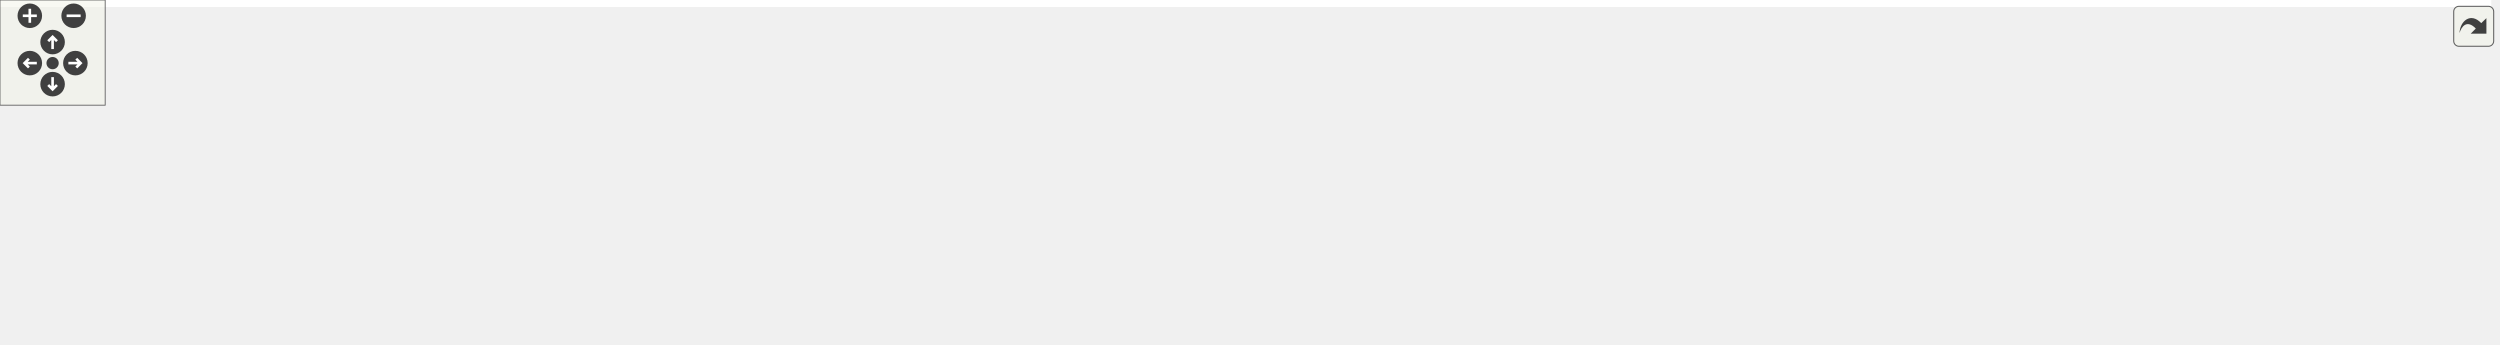
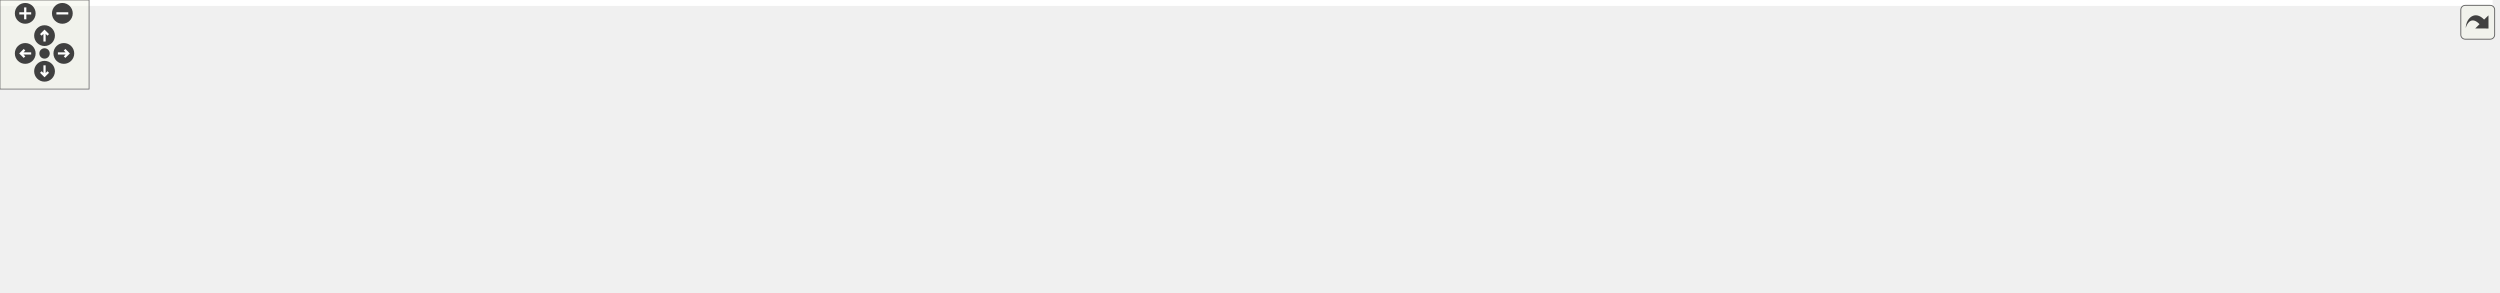
<svg xmlns="http://www.w3.org/2000/svg" xmlns:xlink="http://www.w3.org/1999/xlink" id="main" version="1.1" xml:space="preserve">
  <style type="text/css">
.edge:hover path { stroke: red; }
.edge:hover polygon { stroke: red; fill: red; }
</style>
  <defs>
    <circle id="rim" cx="0" cy="0" r="7" />
    <circle id="rim2" cx="0" cy="0" r="3.5" />
    <g id="zoomPlus">
      <use xlink:href="#rim" fill="#404040">
        <set attributeName="fill" to="#808080" begin="zoomplus.mouseover" end="zoomplus.mouseout" />
      </use>
      <path d="M-4,0h8M0,-4v8" fill="none" stroke="white" stroke-width="1.5" pointer-events="none" />
    </g>
    <g id="zoomMin">
      <use xlink:href="#rim" fill="#404040">
        <set attributeName="fill" to="#808080" begin="zoomminus.mouseover" end="zoomminus.mouseout" />
      </use>
      <path d="M-4,0h8" fill="none" stroke="white" stroke-width="1.5" pointer-events="none" />
    </g>
    <g id="dirArrow">
      <path fill="none" stroke="white" stroke-width="1.5" d="M0,-3.0v7 M-2.5,-0.5L0,-3.0L2.5,-0.5" />
    </g>
    <g id="resetDef">
      <use xlink:href="#rim2" fill="#404040">
        <set attributeName="fill" to="#808080" begin="reset.mouseover" end="reset.mouseout" />
      </use>
    </g>
  </defs>
  <svg id="graph" class="graph">
    <g id="viewport">
-       <polygon fill="white" stroke="transparent" points="-4,4 -4,-136 1421,-136 1421,4 -4,4" />
+       <polygon fill="white" stroke="transparent" points="-4,4 -4,-136 1679,-136 1679,4 -4,4" />
      <g id="node1" class="node">
        <g id="a_node1">
          <a xlink:title="UI rendering module for the application.">
-             <polygon fill="#bfbfbf" stroke="black" points="312,-112.5 312,-131.5 408,-131.5 408,-112.5 312,-112.5" />
-             <text text-anchor="middle" x="360" y="-119.5" font-family="Helvetica,sans-Serif" font-size="10.00">include/app_ui.h</text>
+             <polygon fill="#bfbfbf" stroke="black" points="413,-112.5 413,-131.5 509,-131.5 509,-112.5 413,-112.5" />
+             <text text-anchor="middle" x="461" y="-119.5" font-family="Helvetica,sans-Serif" font-size="10.00">include/app_ui.h</text>
          </a>
        </g>
      </g>
      <g id="node2" class="node">
        <g id="a_node2">
          <a xlink:href="app_8h.html" target="_top" xlink:title=" ">
-             <polygon fill="white" stroke="black" points="462,-56.5 462,-75.5 544,-75.5 544,-56.5 462,-56.5" />
-             <text text-anchor="middle" x="503" y="-63.5" font-family="Helvetica,sans-Serif" font-size="10.00">include/app.h</text>
+             <polygon fill="white" stroke="black" points="598,-56.5 598,-75.5 680,-75.5 680,-56.5 598,-56.5" />
+             <text text-anchor="middle" x="639" y="-63.5" font-family="Helvetica,sans-Serif" font-size="10.00">include/app.h</text>
          </a>
        </g>
      </g>
      <g id="edge1" class="edge">
-         <path fill="none" stroke="midnightblue" d="M392.03,-108.91C418.91,-98.75 456.64,-84.51 480.45,-75.52" />
-         <polygon fill="midnightblue" stroke="midnightblue" points="390.78,-105.64 382.66,-112.44 393.25,-112.19 390.78,-105.64" />
+         <path fill="none" stroke="midnightblue" d="M499.12,-109.44C532.68,-99.26 580.77,-84.66 610.93,-75.52" />
+         <polygon fill="midnightblue" stroke="midnightblue" points="497.76,-106.19 489.2,-112.44 499.79,-112.89 497.76,-106.19" />
      </g>
      <g id="node3" class="node">
        <g id="a_node3">
          <a xlink:href="app_8c.html" target="_top" xlink:title=" ">
            <polygon fill="white" stroke="black" points="0,-0.5 0,-19.5 60,-19.5 60,-0.5 0,-0.5" />
            <text text-anchor="middle" x="30" y="-7.5" font-family="Helvetica,sans-Serif" font-size="10.00">src/app.c</text>
          </a>
        </g>
      </g>
-       <g id="edge14" class="edge">
-         <path fill="none" stroke="midnightblue" d="M320.46,-109.66C290.33,-100.87 247.88,-88.18 211,-76 153.62,-57.04 86.9,-32.4 52.73,-19.59" />
-         <polygon fill="midnightblue" stroke="midnightblue" points="319.6,-113.05 330.17,-112.48 321.55,-106.33 319.6,-113.05" />
+       <g id="edge16" class="edge">
+         <path fill="none" stroke="midnightblue" d="M407.32,-110.47C365.18,-101.94 305.11,-89.21 253,-76 181.66,-57.91 98.7,-32.58 56.95,-19.52" />
+         <polygon fill="midnightblue" stroke="midnightblue" points="406.87,-113.95 417.37,-112.49 408.26,-107.09 406.87,-113.95" />
      </g>
      <g id="node7" class="node">
        <g id="a_node7">
          <a xlink:href="app__ui_8c.html" target="_top" xlink:title=" ">
            <polygon fill="white" stroke="black" points="78,-0.5 78,-19.5 152,-19.5 152,-0.5 78,-0.5" />
            <text text-anchor="middle" x="115" y="-7.5" font-family="Helvetica,sans-Serif" font-size="10.00">src/app_ui.c</text>
          </a>
        </g>
      </g>
-       <g id="edge16" class="edge">
-         <path fill="none" stroke="midnightblue" d="M331.41,-108.16C280.86,-85.47 176.99,-38.83 134.14,-19.59" />
-         <polygon fill="midnightblue" stroke="midnightblue" points="330.22,-111.47 340.78,-112.37 333.09,-105.08 330.22,-111.47" />
-       </g>
-       <g id="node15" class="node">
-         <g id="a_node15">
+       <g id="edge18" class="edge">
+         <path fill="none" stroke="midnightblue" d="M424.44,-109.38C354.62,-87.18 203.74,-39.21 142.08,-19.61" />
+         <polygon fill="midnightblue" stroke="midnightblue" points="423.55,-112.77 434.14,-112.46 425.67,-106.09 423.55,-112.77" />
+       </g>
+       <g id="node17" class="node">
+         <g id="a_node17">
          <a xlink:href="app__input_8c.html" target="_top" xlink:title=" ">
-             <polygon fill="white" stroke="black" points="562,-56.5 562,-75.5 652,-75.5 652,-56.5 562,-56.5" />
-             <text text-anchor="middle" x="607" y="-63.5" font-family="Helvetica,sans-Serif" font-size="10.00">src/app_input.c</text>
-           </a>
-         </g>
-       </g>
-       <g id="edge15" class="edge">
-         <path fill="none" stroke="midnightblue" d="M409.03,-110.28C455.7,-100.08 525.03,-84.92 568.05,-75.52" />
-         <polygon fill="midnightblue" stroke="midnightblue" points="408.16,-106.89 399.14,-112.44 409.65,-113.73 408.16,-106.89" />
+             <polygon fill="white" stroke="black" points="698,-56.5 698,-75.5 788,-75.5 788,-56.5 698,-56.5" />
+             <text text-anchor="middle" x="743" y="-63.5" font-family="Helvetica,sans-Serif" font-size="10.00">src/app_input.c</text>
+           </a>
+         </g>
+       </g>
+       <g id="edge17" class="edge">
+         <path fill="none" stroke="midnightblue" d="M515.64,-110.54C568.94,-100.33 649,-85 698.53,-75.52" />
+         <polygon fill="midnightblue" stroke="midnightblue" points="514.85,-107.13 505.68,-112.44 516.16,-114 514.85,-107.13" />
      </g>
      <g id="edge2" class="edge">
-         <path fill="none" stroke="midnightblue" d="M451.79,-61.75C370.34,-56.11 206.4,-42.89 69,-20 66.12,-19.52 63.14,-18.96 60.16,-18.35" />
-         <polygon fill="midnightblue" stroke="midnightblue" points="451.57,-65.24 461.79,-62.43 452.05,-58.26 451.57,-65.24" />
+         <path fill="none" stroke="midnightblue" d="M587.84,-63.5C487.7,-60 258.99,-49.26 69,-20 66.12,-19.56 63.13,-19.02 60.15,-18.42" />
+         <polygon fill="midnightblue" stroke="midnightblue" points="587.87,-67 597.98,-63.84 588.11,-60.01 587.87,-67" />
      </g>
      <g id="node4" class="node">
        <g id="a_node4">
          <a xlink:href="app__input__state_8c.html" target="_top" xlink:title=" ">
-             <polygon fill="white" stroke="black" points="640,-0.5 640,-19.5 760,-19.5 760,-0.5 640,-0.5" />
-             <text text-anchor="middle" x="700" y="-7.5" font-family="Helvetica,sans-Serif" font-size="10.00">src/app_input_state.c</text>
+             <polygon fill="white" stroke="black" points="900,-0.5 900,-19.5 1020,-19.5 1020,-0.5 900,-0.5" />
+             <text text-anchor="middle" x="960" y="-7.5" font-family="Helvetica,sans-Serif" font-size="10.00">src/app_input_state.c</text>
          </a>
        </g>
      </g>
      <g id="edge3" class="edge">
-         <path fill="none" stroke="midnightblue" d="M544.23,-53.7C581.41,-43.51 635.27,-28.74 668.93,-19.52" />
-         <polygon fill="midnightblue" stroke="midnightblue" points="542.93,-50.42 534.22,-56.44 544.78,-57.18 542.93,-50.42" />
+         <path fill="none" stroke="midnightblue" d="M690.13,-55.82C771.72,-41.75 855.02,-28.05 907.51,-19.5" />
+         <polygon fill="midnightblue" stroke="midnightblue" points="689.45,-52.39 680.19,-57.54 690.64,-59.29 689.45,-52.39" />
      </g>
      <g id="node5" class="node">
        <g id="a_node5">
          <a xlink:href="app__profiling_8c.html" target="_top" xlink:title=" ">
-             <polygon fill="white" stroke="black" points="778.5,-0.5 778.5,-19.5 883.5,-19.5 883.5,-0.5 778.5,-0.5" />
-             <text text-anchor="middle" x="831" y="-7.5" font-family="Helvetica,sans-Serif" font-size="10.00">src/app_profiling.c</text>
+             <polygon fill="white" stroke="black" points="1038.5,-0.5 1038.5,-19.5 1143.5,-19.5 1143.5,-0.5 1038.5,-0.5" />
+             <text text-anchor="middle" x="1091" y="-7.5" font-family="Helvetica,sans-Serif" font-size="10.00">src/app_profiling.c</text>
          </a>
        </g>
      </g>
      <g id="edge4" class="edge">
-         <path fill="none" stroke="midnightblue" d="M554.17,-55.82C638.32,-41.49 724.63,-27.71 778.43,-19.23" />
-         <polygon fill="midnightblue" stroke="midnightblue" points="553.46,-52.39 544.19,-57.53 554.64,-59.29 553.46,-52.39" />
+         <path fill="none" stroke="midnightblue" d="M690.26,-55.91C841.15,-34.7 881.47,-38.51 1029,-20 1032.02,-19.62 1035.12,-19.22 1038.25,-18.8" />
+         <polygon fill="midnightblue" stroke="midnightblue" points="689.57,-52.48 680.16,-57.35 690.56,-59.41 689.57,-52.48" />
      </g>
      <g id="node6" class="node">
        <g id="a_node6">
          <a xlink:href="app__subsystem_8c.html" target="_top" xlink:title=" ">
-             <polygon fill="white" stroke="black" points="901.5,-0.5 901.5,-19.5 1020.5,-19.5 1020.5,-0.5 901.5,-0.5" />
-             <text text-anchor="middle" x="961" y="-7.5" font-family="Helvetica,sans-Serif" font-size="10.00">src/app_subsystem.c</text>
+             <polygon fill="white" stroke="black" points="1161.5,-0.5 1161.5,-19.5 1280.5,-19.5 1280.5,-0.5 1161.5,-0.5" />
+             <text text-anchor="middle" x="1221" y="-7.5" font-family="Helvetica,sans-Serif" font-size="10.00">src/app_subsystem.c</text>
          </a>
        </g>
      </g>
      <g id="edge5" class="edge">
-         <path fill="none" stroke="midnightblue" d="M554.26,-55.91C705.14,-34.66 745.35,-37.58 893,-20 895.72,-19.68 898.5,-19.34 901.31,-18.99" />
-         <polygon fill="midnightblue" stroke="midnightblue" points="553.57,-52.47 544.16,-57.35 554.56,-59.41 553.57,-52.47" />
+         <path fill="none" stroke="midnightblue" d="M690.37,-55.95C895.91,-30.02 950.6,-41.23 1153,-20 1155.72,-19.71 1158.51,-19.41 1161.32,-19.09" />
+         <polygon fill="midnightblue" stroke="midnightblue" points="689.63,-52.52 680.15,-57.25 690.51,-59.46 689.63,-52.52" />
      </g>
      <g id="edge6" class="edge">
-         <path fill="none" stroke="midnightblue" d="M451.69,-59.17C384.84,-51.36 264.4,-36.55 162,-20 158.8,-19.48 155.49,-18.91 152.17,-18.32" />
-         <polygon fill="midnightblue" stroke="midnightblue" points="451.61,-62.68 461.95,-60.36 452.42,-55.73 451.61,-62.68" />
+         <path fill="none" stroke="midnightblue" d="M587.7,-61.85C499.97,-56.09 315.58,-42.34 161,-20 158.1,-19.58 155.11,-19.1 152.1,-18.59" />
+         <polygon fill="midnightblue" stroke="midnightblue" points="587.71,-65.36 597.92,-62.51 588.16,-58.37 587.71,-65.36" />
      </g>
      <g id="node8" class="node">
        <g id="a_node8">
          <a xlink:href="app__window_8c.html" target="_top" xlink:title=" ">
-             <polygon fill="white" stroke="black" points="1039,-0.5 1039,-19.5 1141,-19.5 1141,-0.5 1039,-0.5" />
-             <text text-anchor="middle" x="1090" y="-7.5" font-family="Helvetica,sans-Serif" font-size="10.00">src/app_window.c</text>
+             <polygon fill="white" stroke="black" points="1299,-0.5 1299,-19.5 1401,-19.5 1401,-0.5 1299,-0.5" />
+             <text text-anchor="middle" x="1350" y="-7.5" font-family="Helvetica,sans-Serif" font-size="10.00">src/app_window.c</text>
          </a>
        </g>
      </g>
      <g id="edge7" class="edge">
-         <path fill="none" stroke="midnightblue" d="M554.33,-55.96C765.65,-29.58 822.03,-43.41 1030,-20 1032.93,-19.67 1035.94,-19.3 1038.97,-18.92" />
-         <polygon fill="midnightblue" stroke="midnightblue" points="553.63,-52.52 544.15,-57.25 554.51,-59.47 553.63,-52.52" />
+         <path fill="none" stroke="midnightblue" d="M690.11,-56.01C956.42,-24.81 1027.11,-47.53 1290,-20 1292.93,-19.69 1295.94,-19.35 1298.98,-18.97" />
+         <polygon fill="midnightblue" stroke="midnightblue" points="689.66,-52.54 680.14,-57.2 690.49,-59.49 689.66,-52.54" />
      </g>
      <g id="node9" class="node">
        <g id="a_node9">
          <a xlink:href="async__coordinator_8c.html" target="_top" xlink:title=" ">
-             <polygon fill="white" stroke="black" points="1159.5,-0.5 1159.5,-19.5 1290.5,-19.5 1290.5,-0.5 1159.5,-0.5" />
-             <text text-anchor="middle" x="1225" y="-7.5" font-family="Helvetica,sans-Serif" font-size="10.00">src/async_coordinator.c</text>
+             <polygon fill="white" stroke="black" points="1419.5,-0.5 1419.5,-19.5 1550.5,-19.5 1550.5,-0.5 1419.5,-0.5" />
+             <text text-anchor="middle" x="1485" y="-7.5" font-family="Helvetica,sans-Serif" font-size="10.00">src/async_coordinator.c</text>
          </a>
        </g>
      </g>
      <g id="edge8" class="edge">
-         <path fill="none" stroke="midnightblue" d="M554.43,-55.97C818.7,-24.89 888.62,-43.54 1150,-20 1153,-19.73 1156.07,-19.43 1159.17,-19.12" />
-         <polygon fill="midnightblue" stroke="midnightblue" points="553.66,-52.54 544.14,-57.2 554.49,-59.49 553.66,-52.54" />
+         <path fill="none" stroke="midnightblue" d="M690.14,-56.03C1009.48,-20.07 1093.58,-46.85 1410,-20 1413.01,-19.74 1416.08,-19.46 1419.18,-19.16" />
+         <polygon fill="midnightblue" stroke="midnightblue" points="689.68,-52.56 680.14,-57.16 690.47,-59.51 689.68,-52.56" />
      </g>
      <g id="node10" class="node">
        <g id="a_node10">
-           <a xlink:href="env__manager_8c.html" target="_top" xlink:title=" ">
-             <polygon fill="white" stroke="black" points="1309,-0.5 1309,-19.5 1417,-19.5 1417,-0.5 1309,-0.5" />
-             <text text-anchor="middle" x="1363" y="-7.5" font-family="Helvetica,sans-Serif" font-size="10.00">src/env_manager.c</text>
+           <a xlink:href="async__loader_8c.html" target="_top" xlink:title=" ">
+             <polygon fill="white" stroke="black" points="1569,-0.5 1569,-19.5 1675,-19.5 1675,-0.5 1569,-0.5" />
+             <text text-anchor="middle" x="1622" y="-7.5" font-family="Helvetica,sans-Serif" font-size="10.00">src/async_loader.c</text>
          </a>
        </g>
      </g>
      <g id="edge9" class="edge">
-         <path fill="none" stroke="midnightblue" d="M554.49,-55.99C885.05,-19.15 972.51,-51.21 1300,-20 1302.86,-19.73 1305.79,-19.42 1308.74,-19.08" />
-         <polygon fill="midnightblue" stroke="midnightblue" points="553.68,-52.56 544.14,-57.16 554.47,-59.52 553.68,-52.56" />
+         <path fill="none" stroke="midnightblue" d="M690.17,-56.04C1075.84,-14.3 1177.52,-55.57 1560,-20 1562.92,-19.73 1565.92,-19.41 1568.94,-19.07" />
+         <polygon fill="midnightblue" stroke="midnightblue" points="689.7,-52.57 680.14,-57.14 690.46,-59.53 689.7,-52.57" />
      </g>
      <g id="node11" class="node">
        <g id="a_node11">
-           <a xlink:href="main_8c.html" target="_top" xlink:title=" ">
-             <polygon fill="white" stroke="black" points="170.5,-0.5 170.5,-19.5 237.5,-19.5 237.5,-0.5 170.5,-0.5" />
-             <text text-anchor="middle" x="204" y="-7.5" font-family="Helvetica,sans-Serif" font-size="10.00">src/main.c</text>
+           <a xlink:href="env__manager_8c.html" target="_top" xlink:title=" ">
+             <polygon fill="white" stroke="black" points="170,-0.5 170,-19.5 278,-19.5 278,-0.5 170,-0.5" />
+             <text text-anchor="middle" x="224" y="-7.5" font-family="Helvetica,sans-Serif" font-size="10.00">src/env_manager.c</text>
          </a>
        </g>
      </g>
      <g id="edge10" class="edge">
-         <path fill="none" stroke="midnightblue" d="M451.76,-56.49C400.01,-47.79 317.83,-33.63 247,-20 244,-19.42 240.89,-18.81 237.78,-18.18" />
-         <polygon fill="midnightblue" stroke="midnightblue" points="451.25,-59.96 461.69,-58.16 452.41,-53.05 451.25,-59.96" />
+         <path fill="none" stroke="midnightblue" d="M587.69,-58.68C519.12,-50.18 393.85,-34.46 287,-20 284.15,-19.61 281.24,-19.21 278.29,-18.81" />
+         <polygon fill="midnightblue" stroke="midnightblue" points="587.43,-62.18 597.79,-59.93 588.29,-55.23 587.43,-62.18" />
      </g>
      <g id="node12" class="node">
        <g id="a_node12">
-           <a xlink:href="postprocess__init_8c.html" target="_top" xlink:title=" ">
-             <polygon fill="white" stroke="black" points="256,-0.5 256,-19.5 378,-19.5 378,-0.5 256,-0.5" />
-             <text text-anchor="middle" x="317" y="-7.5" font-family="Helvetica,sans-Serif" font-size="10.00">src/postprocess_init.c</text>
+           <a xlink:href="lum__histogram_8c.html" target="_top" xlink:title=" ">
+             <polygon fill="white" stroke="black" points="296,-0.5 296,-19.5 412,-19.5 412,-0.5 296,-0.5" />
+             <text text-anchor="middle" x="354" y="-7.5" font-family="Helvetica,sans-Serif" font-size="10.00">src/lum_histogram.c</text>
          </a>
        </g>
      </g>
      <g id="edge11" class="edge">
-         <path fill="none" stroke="midnightblue" d="M463.62,-53.57C428.53,-43.38 377.98,-28.7 346.33,-19.52" />
-         <polygon fill="midnightblue" stroke="midnightblue" points="462.95,-57.02 473.53,-56.44 464.9,-50.29 462.95,-57.02" />
+         <path fill="none" stroke="midnightblue" d="M587.85,-55.31C534.05,-45.11 450.21,-29.23 398.89,-19.5" />
+         <polygon fill="midnightblue" stroke="midnightblue" points="587.39,-58.78 597.86,-57.21 588.69,-51.91 587.39,-58.78" />
      </g>
      <g id="node13" class="node">
        <g id="a_node13">
-           <a xlink:href="scene__init_8c.html" target="_top" xlink:title=" ">
-             <polygon fill="white" stroke="black" points="396,-0.5 396,-19.5 488,-19.5 488,-0.5 396,-0.5" />
-             <text text-anchor="middle" x="442" y="-7.5" font-family="Helvetica,sans-Serif" font-size="10.00">src/scene_init.c</text>
+           <a xlink:href="main_8c.html" target="_top" xlink:title=" ">
+             <polygon fill="white" stroke="black" points="430.5,-0.5 430.5,-19.5 497.5,-19.5 497.5,-0.5 430.5,-0.5" />
+             <text text-anchor="middle" x="464" y="-7.5" font-family="Helvetica,sans-Serif" font-size="10.00">src/main.c</text>
          </a>
        </g>
      </g>
      <g id="edge12" class="edge">
-         <path fill="none" stroke="midnightblue" d="M485.53,-49.54C474.66,-39.91 461.06,-27.87 451.98,-19.83" />
-         <polygon fill="midnightblue" stroke="midnightblue" points="483.39,-52.32 493.2,-56.32 488.03,-47.07 483.39,-52.32" />
+         <path fill="none" stroke="midnightblue" d="M601.53,-53.44C568.53,-43.26 521.24,-28.66 491.6,-19.52" />
+         <polygon fill="midnightblue" stroke="midnightblue" points="600.68,-56.84 611.27,-56.44 602.75,-50.15 600.68,-56.84" />
      </g>
      <g id="node14" class="node">
        <g id="a_node14">
+           <a xlink:href="postprocess__init_8c.html" target="_top" xlink:title=" ">
+             <polygon fill="white" stroke="black" points="516,-0.5 516,-19.5 638,-19.5 638,-0.5 516,-0.5" />
+             <text text-anchor="middle" x="577" y="-7.5" font-family="Helvetica,sans-Serif" font-size="10.00">src/postprocess_init.c</text>
+           </a>
+         </g>
+       </g>
+       <g id="edge13" class="edge">
+         <path fill="none" stroke="midnightblue" d="M621.25,-49.54C610.19,-39.91 596.37,-27.87 587.14,-19.83" />
+         <polygon fill="midnightblue" stroke="midnightblue" points="619.2,-52.4 629.04,-56.32 623.8,-47.12 619.2,-52.4" />
+       </g>
+       <g id="node15" class="node">
+         <g id="a_node15">
+           <a xlink:href="scene__init_8c.html" target="_top" xlink:title=" ">
+             <polygon fill="white" stroke="black" points="656,-0.5 656,-19.5 748,-19.5 748,-0.5 656,-0.5" />
+             <text text-anchor="middle" x="702" y="-7.5" font-family="Helvetica,sans-Serif" font-size="10.00">src/scene_init.c</text>
+           </a>
+         </g>
+       </g>
+       <g id="edge14" class="edge">
+         <path fill="none" stroke="midnightblue" d="M657.04,-49.54C668.27,-39.91 682.32,-27.87 691.69,-19.83" />
+         <polygon fill="midnightblue" stroke="midnightblue" points="654.44,-47.16 649.12,-56.32 658.99,-52.47 654.44,-47.16" />
+       </g>
+       <g id="node16" class="node">
+         <g id="a_node16">
          <a xlink:href="tracy__manager_8c.html" target="_top" xlink:title=" ">
-             <polygon fill="white" stroke="black" points="506.5,-0.5 506.5,-19.5 621.5,-19.5 621.5,-0.5 506.5,-0.5" />
-             <text text-anchor="middle" x="564" y="-7.5" font-family="Helvetica,sans-Serif" font-size="10.00">src/tracy_manager.c</text>
-           </a>
-         </g>
-       </g>
-       <g id="edge13" class="edge">
-         <path fill="none" stroke="midnightblue" d="M520.47,-49.54C531.34,-39.91 544.94,-27.87 554.02,-19.83" />
-         <polygon fill="midnightblue" stroke="midnightblue" points="517.97,-47.07 512.8,-56.32 522.61,-52.32 517.97,-47.07" />
+             <polygon fill="white" stroke="black" points="766.5,-0.5 766.5,-19.5 881.5,-19.5 881.5,-0.5 766.5,-0.5" />
+             <text text-anchor="middle" x="824" y="-7.5" font-family="Helvetica,sans-Serif" font-size="10.00">src/tracy_manager.c</text>
+           </a>
+         </g>
+       </g>
+       <g id="edge15" class="edge">
+         <path fill="none" stroke="midnightblue" d="M678.17,-53.57C713.07,-43.38 763.35,-28.7 794.82,-19.52" />
+         <polygon fill="midnightblue" stroke="midnightblue" points="676.93,-50.28 668.31,-56.44 678.89,-57 676.93,-50.28" />
      </g>
    </g>
  </svg>
  <g id="navigator" transform="translate(0 0)" fill="#404254">
    <rect fill="#f2f5e9" fill-opacity="0.5" stroke="#606060" stroke-width=".5" x="0" y="0" width="60" height="60" />
    <use id="zoomplus" xlink:href="#zoomPlus" x="17" y="9" />
    <use id="zoomminus" xlink:href="#zoomMin" x="42" y="9" />
    <use id="reset" xlink:href="#resetDef" x="30" y="36" />
    <g id="arrowUp" xlink:href="#dirArrow" transform="translate(30 24)">
      <use xlink:href="#rim" fill="#404040">
        <set attributeName="fill" to="#808080" begin="arrowUp.mouseover" end="arrowUp.mouseout" />
      </use>
      <path fill="none" stroke="white" stroke-width="1.5" d="M0,-3.0v7 M-2.5,-0.5L0,-3.0L2.5,-0.5" />
    </g>
    <g id="arrowRight" xlink:href="#dirArrow" transform="rotate(90) translate(36 -43)">
      <use xlink:href="#rim" fill="#404040">
        <set attributeName="fill" to="#808080" begin="arrowRight.mouseover" end="arrowRight.mouseout" />
      </use>
      <path fill="none" stroke="white" stroke-width="1.5" d="M0,-3.0v7 M-2.5,-0.5L0,-3.0L2.5,-0.5" />
    </g>
    <g id="arrowDown" xlink:href="#dirArrow" transform="rotate(180) translate(-30 -48)">
      <use xlink:href="#rim" fill="#404040">
        <set attributeName="fill" to="#808080" begin="arrowDown.mouseover" end="arrowDown.mouseout" />
      </use>
      <path fill="none" stroke="white" stroke-width="1.5" d="M0,-3.0v7 M-2.5,-0.5L0,-3.0L2.5,-0.5" />
    </g>
    <g id="arrowLeft" xlink:href="#dirArrow" transform="rotate(270) translate(-36 17)">
      <use xlink:href="#rim" fill="#404040">
        <set attributeName="fill" to="#808080" begin="arrowLeft.mouseover" end="arrowLeft.mouseout" />
      </use>
      <path fill="none" stroke="white" stroke-width="1.5" d="M0,-3.0v7 M-2.5,-0.5L0,-3.0L2.5,-0.5" />
    </g>
  </g>
  <svg viewBox="0 0 15 15" width="100%" height="30px" preserveAspectRatio="xMaxYMin meet">
    <g id="arrow_out" transform="scale(0.3 0.3)">
      <a xlink:href="app__ui_8h__dep__incl_org.svg" target="_base">
        <rect id="button" ry="5" rx="5" y="6" x="6" height="38" width="38" fill="#f2f5e9" fill-opacity="0.5" stroke="#606060" stroke-width="1.0" />
        <path id="arrow" d="M 11.5,31.437 C 11.94,20.098 22.043,11.323 32.159,21.979 L 37.069,17.246 C 37.069,17.246 37.088,32 37.088,32 L 22.16,31.978 C 22.16,31.978 26.998,27.14 26.998,27.14 C 18.529,18.264 13.292,25.23 11.5,31.437 z" style="fill:#404040;" />
      </a>
    </g>
  </svg>
</svg>
